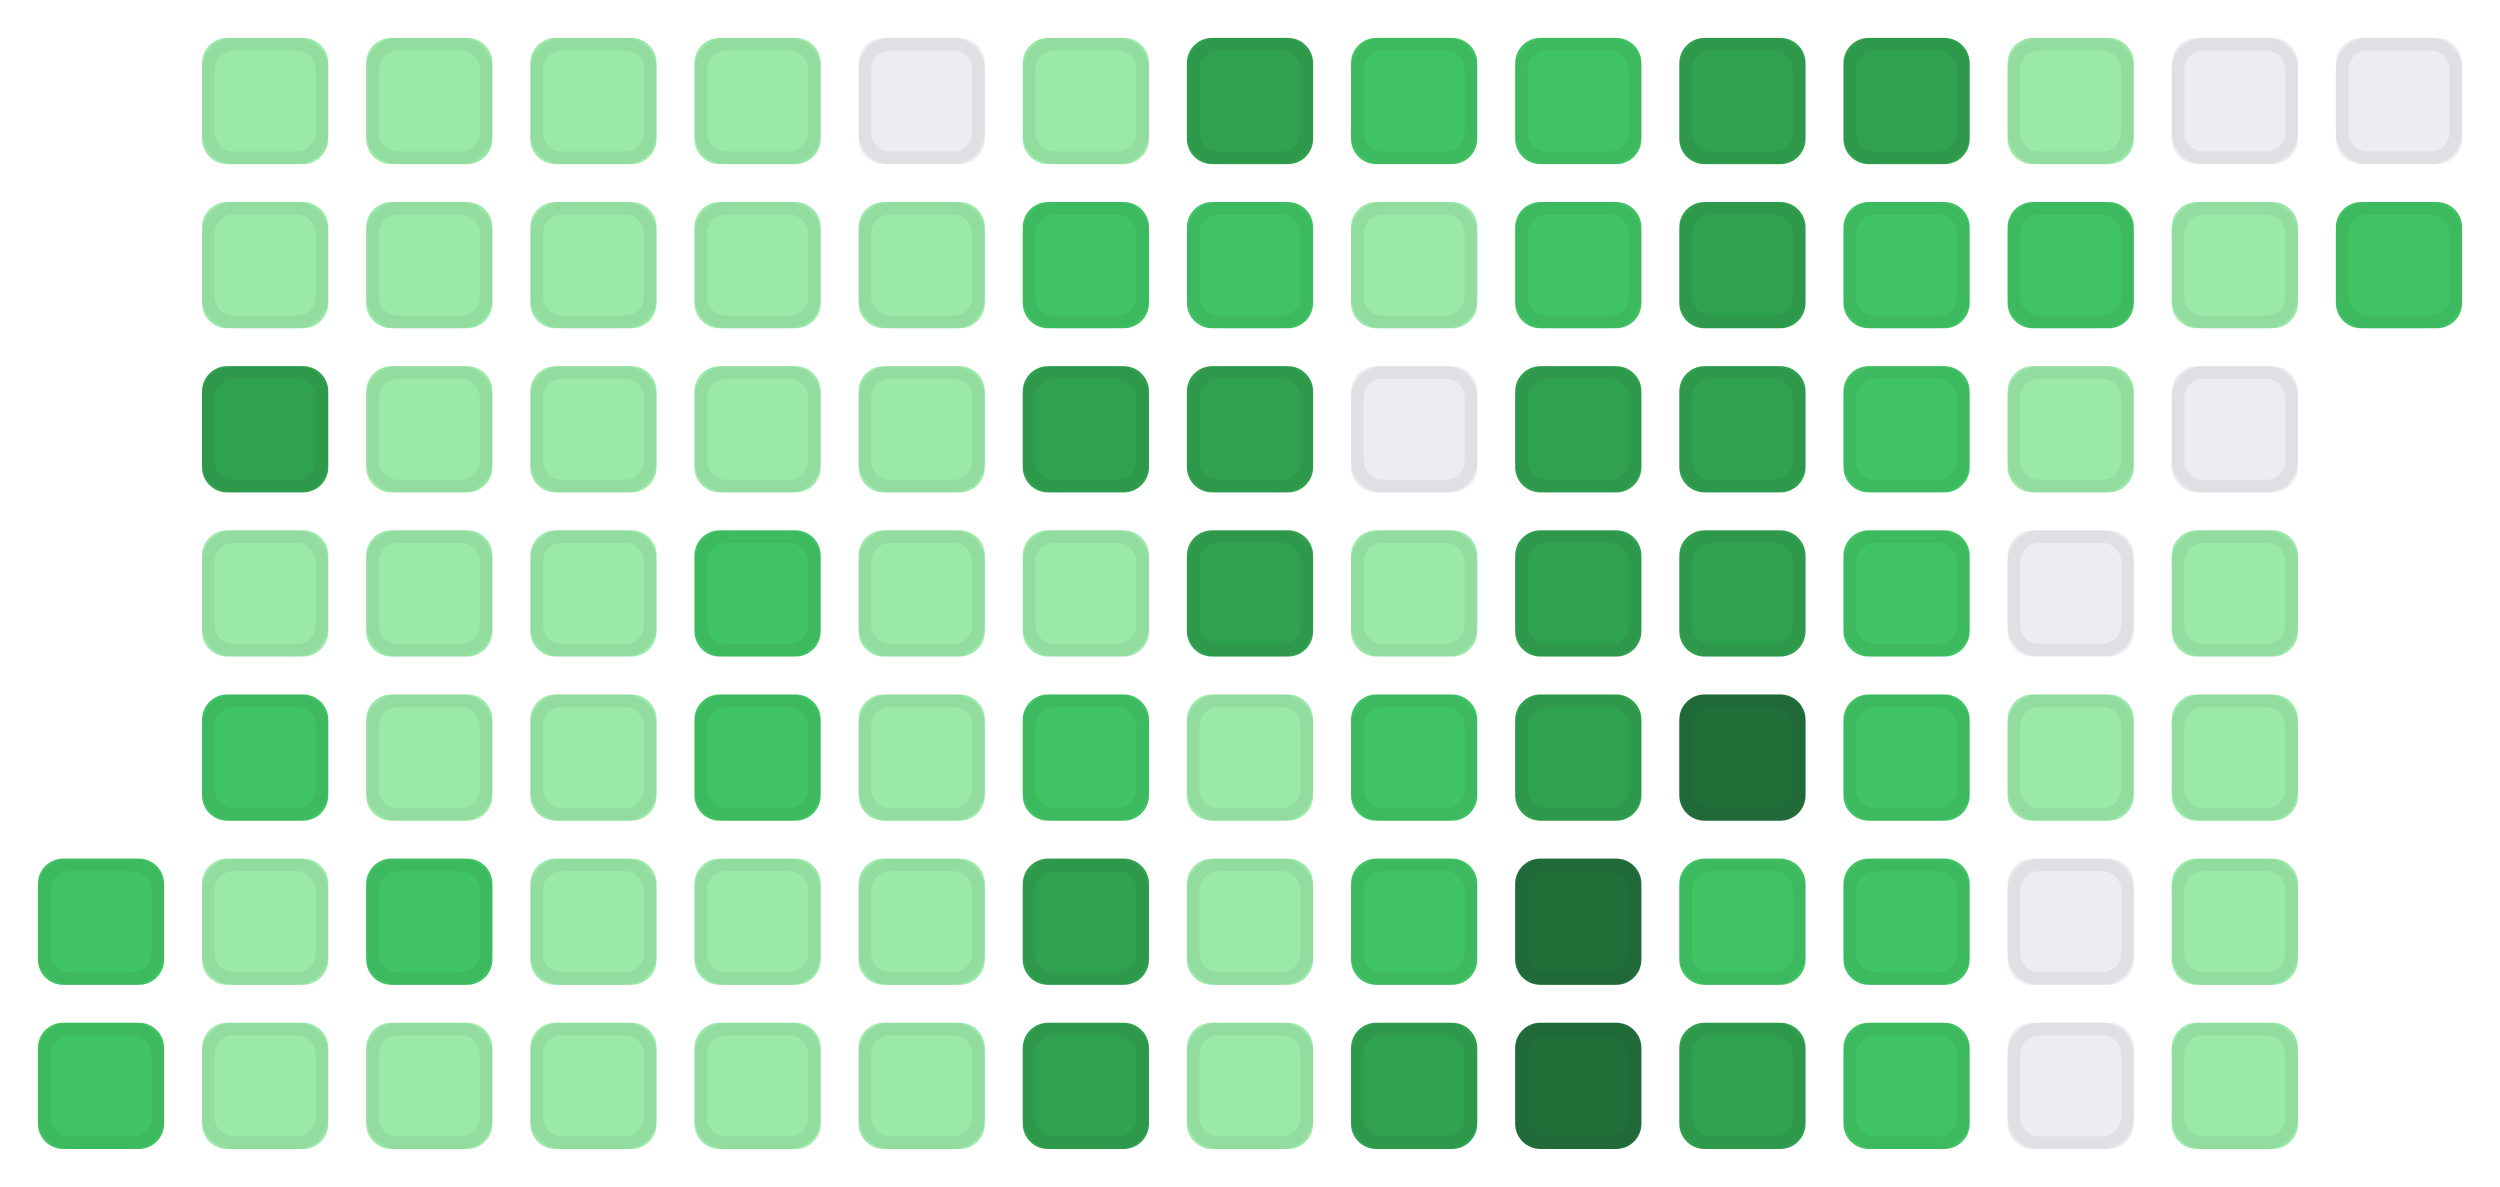
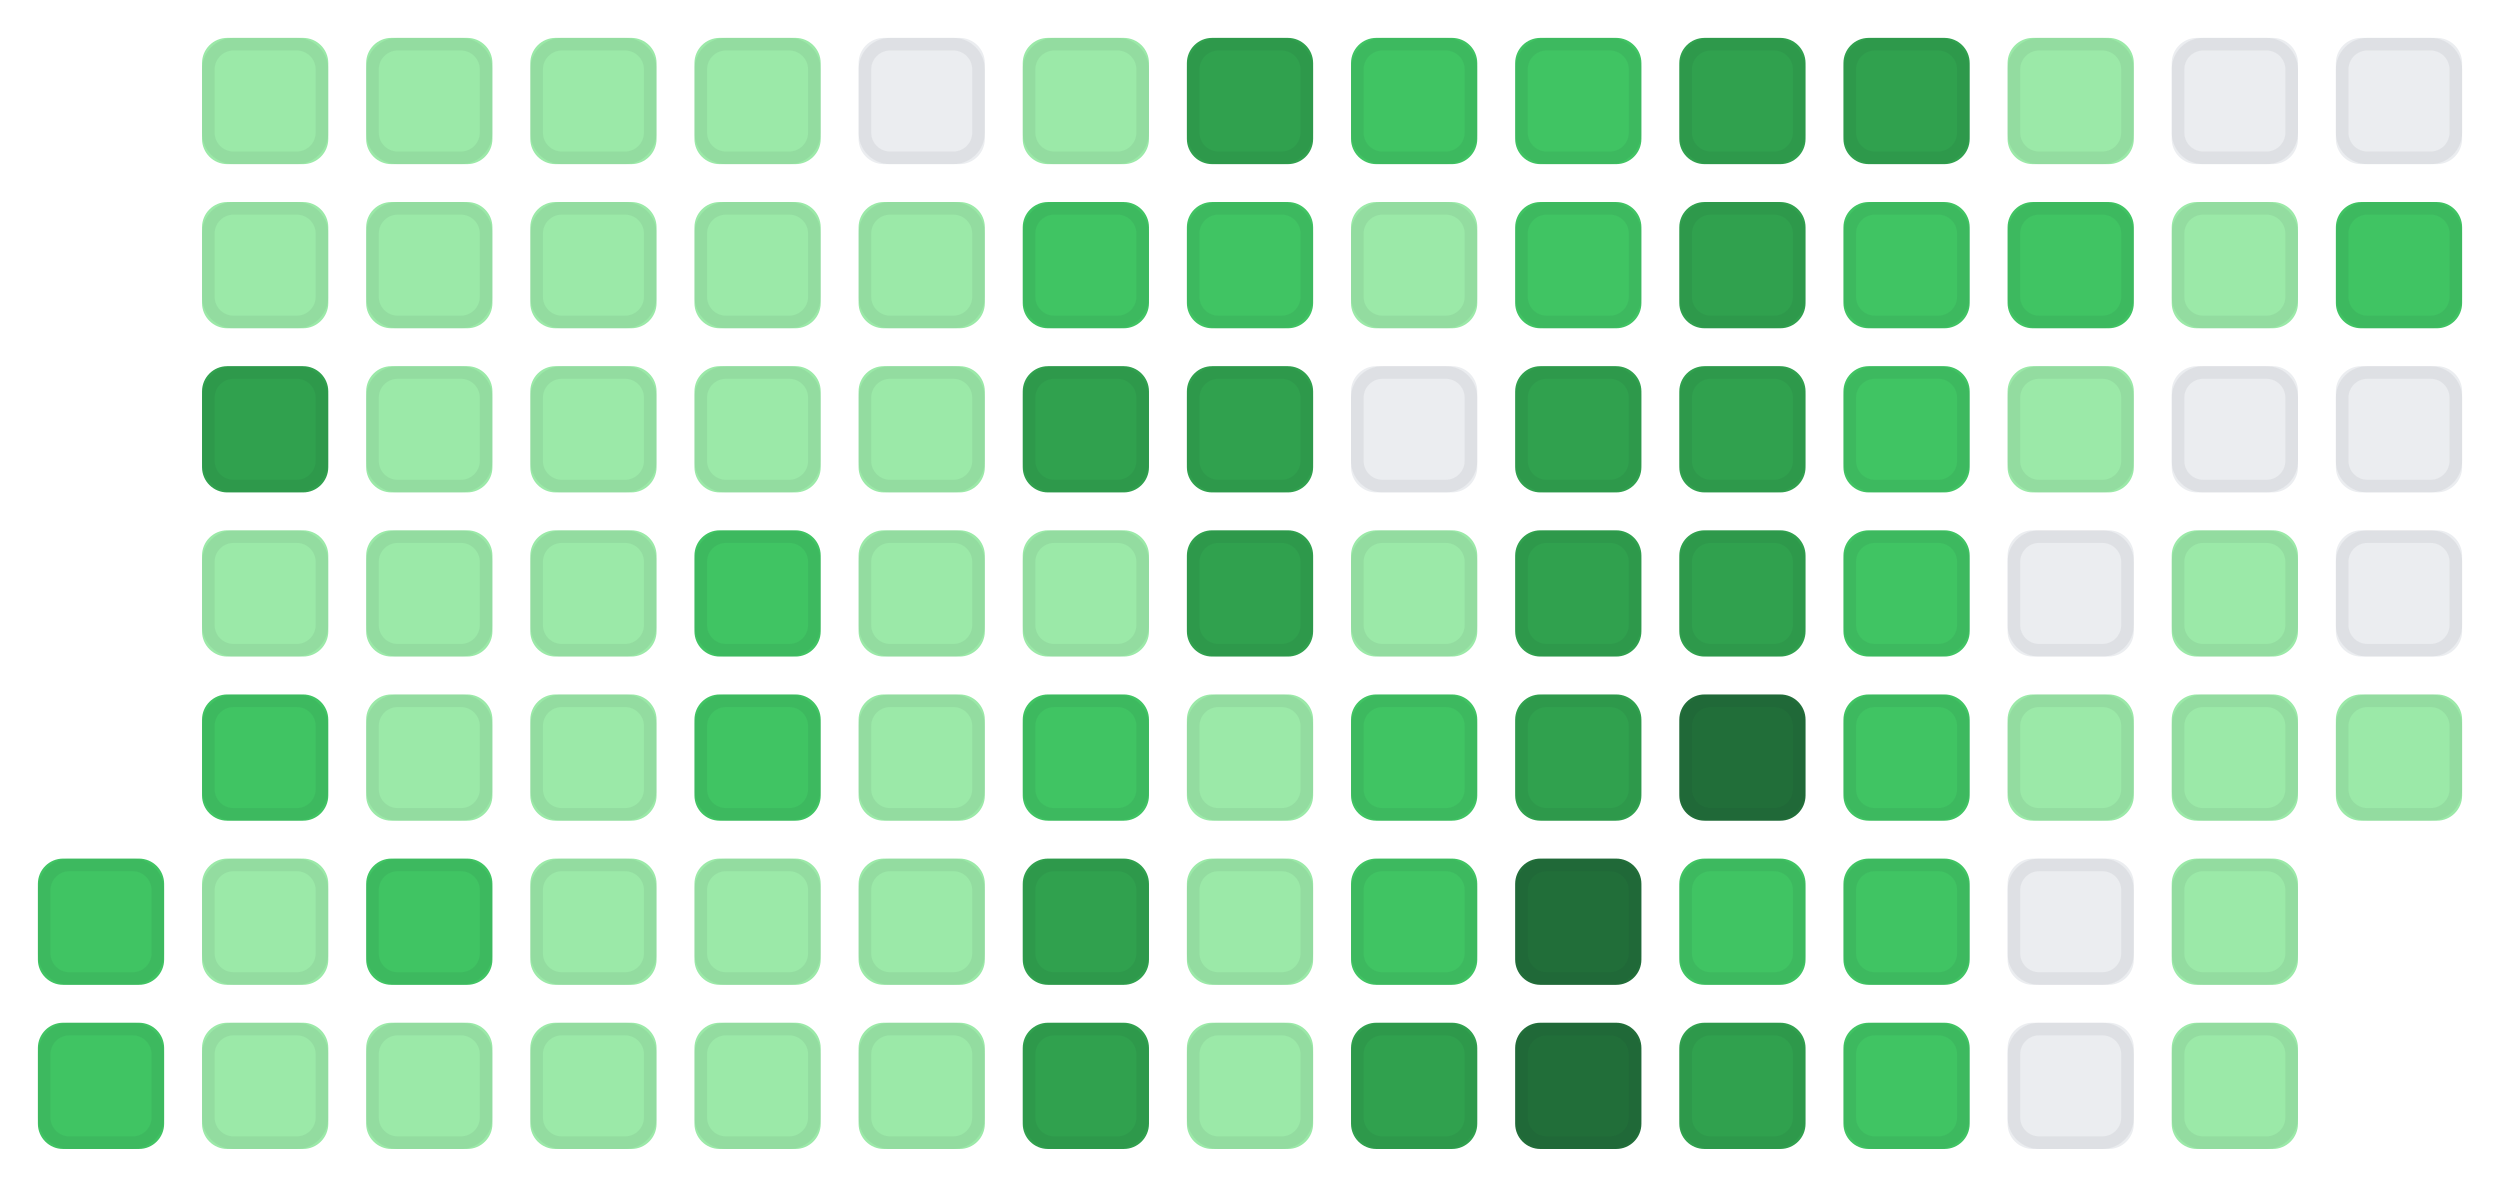
<svg xmlns="http://www.w3.org/2000/svg" height="94" width="198" fill="#4FA1A7">
  <style>
  rect {
  rx: 2;
  ry: 2;
  animation: wow .5s backwards;
  }
  .st {
  
  stroke: rgba(27, 31, 35, 0.06);
  stroke-width: 1;
  fill: none;
  }
  @keyframes wow {
  from {opacity: 0;}
  to{ opacity: 1;}}
  .count0 {fill: #ebedf0}
.count1 {fill: #9be9a8}
.count2 {fill: #9be9a8}
.count3 {fill: #40c463}
.count4 {fill: #40c463}
.count5 {fill: #30a14e}
.count6 {fill: #30a14e}
.count7 {fill: #216e39}
.count8 {fill: #216e39}
  </style>
-   <rect x="3" y="68" width="10" height="10" class="count3" style="animation-delay: 328.738ms" />
-   <rect x="3.5" y="68.5" width="9" height="9" class="st" style="animation-delay: 328.738ms" />
-   <rect x="3" y="81" width="10" height="10" class="count3" style="animation-delay: 474.122ms" />
-   <rect x="3.5" y="81.5" width="9" height="9" class="st" style="animation-delay: 474.122ms" />
-   <rect x="16" y="3" width="10" height="10" class="count1" style="animation-delay: 562.134ms" />
-   <rect x="16.5" y="3.5" width="9" height="9" class="st" style="animation-delay: 562.134ms" />
-   <rect x="16" y="16" width="10" height="10" class="count2" style="animation-delay: 628.853ms" />
-   <rect x="16.5" y="16.5" width="9" height="9" class="st" style="animation-delay: 628.853ms" />
-   <rect x="16" y="29" width="10" height="10" class="count5" style="animation-delay: 683.803ms" />
-   <rect x="16.5" y="29.5" width="9" height="9" class="st" style="animation-delay: 683.803ms" />
-   <rect x="16" y="42" width="10" height="10" class="count1" style="animation-delay: 731.107ms" />
-   <rect x="16.5" y="42.5" width="9" height="9" class="st" style="animation-delay: 731.107ms" />
-   <rect x="16" y="55" width="10" height="10" class="count3" style="animation-delay: 772.973ms" />
-   <rect x="16.5" y="55.5" width="9" height="9" class="st" style="animation-delay: 772.973ms" />
-   <rect x="16" y="68" width="10" height="10" class="count2" style="animation-delay: 810.738ms" />
-   <rect x="16.5" y="68.5" width="9" height="9" class="st" style="animation-delay: 810.738ms" />
-   <rect x="16" y="81" width="10" height="10" class="count2" style="animation-delay: 845.278ms" />
-   <rect x="16.5" y="81.5" width="9" height="9" class="st" style="animation-delay: 845.278ms" />
-   <rect x="29" y="3" width="10" height="10" class="count2" style="animation-delay: 877.205ms" />
-   <rect x="29.5" y="3.5" width="9" height="9" class="st" style="animation-delay: 877.205ms" />
-   <rect x="29" y="16" width="10" height="10" class="count1" style="animation-delay: 906.964ms" />
-   <rect x="29.5" y="16.5" width="9" height="9" class="st" style="animation-delay: 906.964ms" />
-   <rect x="29" y="29" width="10" height="10" class="count2" style="animation-delay: 934.887ms" />
-   <rect x="29.5" y="29.5" width="9" height="9" class="st" style="animation-delay: 934.887ms" />
-   <rect x="29" y="42" width="10" height="10" class="count2" style="animation-delay: 961.236ms" />
-   <rect x="29.5" y="42.5" width="9" height="9" class="st" style="animation-delay: 961.236ms" />
-   <rect x="29" y="55" width="10" height="10" class="count1" style="animation-delay: 986.214ms" />
-   <rect x="29.5" y="55.5" width="9" height="9" class="st" style="animation-delay: 986.214ms" />
-   <rect x="29" y="68" width="10" height="10" class="count3" style="animation-delay: 1009.988ms" />
-   <rect x="29.5" y="68.5" width="9" height="9" class="st" style="animation-delay: 1009.988ms" />
-   <rect x="29" y="81" width="10" height="10" class="count2" style="animation-delay: 1032.692ms" />
-   <rect x="29.5" y="81.5" width="9" height="9" class="st" style="animation-delay: 1032.692ms" />
-   <rect x="42" y="3" width="10" height="10" class="count1" style="animation-delay: 1054.439ms" />
-   <rect x="42.5" y="3.5" width="9" height="9" class="st" style="animation-delay: 1054.439ms" />
-   <rect x="42" y="16" width="10" height="10" class="count1" style="animation-delay: 1075.324ms" />
-   <rect x="42.5" y="16.5" width="9" height="9" class="st" style="animation-delay: 1075.324ms" />
-   <rect x="42" y="29" width="10" height="10" class="count2" style="animation-delay: 1095.428ms" />
-   <rect x="42.5" y="29.5" width="9" height="9" class="st" style="animation-delay: 1095.428ms" />
-   <rect x="42" y="42" width="10" height="10" class="count1" style="animation-delay: 1114.82ms" />
-   <rect x="42.5" y="42.5" width="9" height="9" class="st" style="animation-delay: 1114.82ms" />
-   <rect x="42" y="55" width="10" height="10" class="count1" style="animation-delay: 1133.56ms" />
-   <rect x="42.5" y="55.5" width="9" height="9" class="st" style="animation-delay: 1133.56ms" />
-   <rect x="42" y="68" width="10" height="10" class="count1" style="animation-delay: 1151.7ms" />
-   <rect x="42.5" y="68.5" width="9" height="9" class="st" style="animation-delay: 1151.7ms" />
-   <rect x="42" y="81" width="10" height="10" class="count1" style="animation-delay: 1169.286ms" />
-   <rect x="42.5" y="81.5" width="9" height="9" class="st" style="animation-delay: 1169.286ms" />
-   <rect x="55" y="3" width="10" height="10" class="count1" style="animation-delay: 1186.359ms" />
-   <rect x="55.5" y="3.5" width="9" height="9" class="st" style="animation-delay: 1186.359ms" />
-   <rect x="55" y="16" width="10" height="10" class="count1" style="animation-delay: 1202.953ms" />
-   <rect x="55.5" y="16.5" width="9" height="9" class="st" style="animation-delay: 1202.953ms" />
-   <rect x="55" y="29" width="10" height="10" class="count2" style="animation-delay: 1219.102ms" />
-   <rect x="55.5" y="29.5" width="9" height="9" class="st" style="animation-delay: 1219.102ms" />
-   <rect x="55" y="42" width="10" height="10" class="count3" style="animation-delay: 1234.834ms" />
-   <rect x="55.5" y="42.5" width="9" height="9" class="st" style="animation-delay: 1234.834ms" />
-   <rect x="55" y="55" width="10" height="10" class="count3" style="animation-delay: 1250.175ms" />
-   <rect x="55.5" y="55.5" width="9" height="9" class="st" style="animation-delay: 1250.175ms" />
-   <rect x="55" y="68" width="10" height="10" class="count1" style="animation-delay: 1265.149ms" />
-   <rect x="55.5" y="68.5" width="9" height="9" class="st" style="animation-delay: 1265.149ms" />
-   <rect x="55" y="81" width="10" height="10" class="count2" style="animation-delay: 1279.776ms" />
-   <rect x="55.5" y="81.5" width="9" height="9" class="st" style="animation-delay: 1279.776ms" />
-   <rect x="68" y="3" width="10" height="10" class="count0" style="animation-delay: 1294.077ms" />
-   <rect x="68.5" y="3.5" width="9" height="9" class="st" style="animation-delay: 1294.077ms" />
-   <rect x="68" y="16" width="10" height="10" class="count2" style="animation-delay: 1308.068ms" />
-   <rect x="68.5" y="16.5" width="9" height="9" class="st" style="animation-delay: 1308.068ms" />
-   <rect x="68" y="29" width="10" height="10" class="count2" style="animation-delay: 1321.766ms" />
-   <rect x="68.5" y="29.5" width="9" height="9" class="st" style="animation-delay: 1321.766ms" />
-   <rect x="68" y="42" width="10" height="10" class="count1" style="animation-delay: 1335.186ms" />
-   <rect x="68.5" y="42.5" width="9" height="9" class="st" style="animation-delay: 1335.186ms" />
-   <rect x="68" y="55" width="10" height="10" class="count2" style="animation-delay: 1348.341ms" />
-   <rect x="68.5" y="55.5" width="9" height="9" class="st" style="animation-delay: 1348.341ms" />
-   <rect x="68" y="68" width="10" height="10" class="count2" style="animation-delay: 1361.245ms" />
-   <rect x="68.5" y="68.5" width="9" height="9" class="st" style="animation-delay: 1361.245ms" />
-   <rect x="68" y="81" width="10" height="10" class="count1" style="animation-delay: 1373.908ms" />
-   <rect x="68.5" y="81.5" width="9" height="9" class="st" style="animation-delay: 1373.908ms" />
-   <rect x="81" y="3" width="10" height="10" class="count1" style="animation-delay: 1386.342ms" />
-   <rect x="81.5" y="3.5" width="9" height="9" class="st" style="animation-delay: 1386.342ms" />
-   <rect x="81" y="16" width="10" height="10" class="count3" style="animation-delay: 1398.557ms" />
-   <rect x="81.5" y="16.5" width="9" height="9" class="st" style="animation-delay: 1398.557ms" />
-   <rect x="81" y="29" width="10" height="10" class="count5" style="animation-delay: 1410.563ms" />
-   <rect x="81.5" y="29.5" width="9" height="9" class="st" style="animation-delay: 1410.563ms" />
-   <rect x="81" y="42" width="10" height="10" class="count2" style="animation-delay: 1422.367ms" />
-   <rect x="81.5" y="42.5" width="9" height="9" class="st" style="animation-delay: 1422.367ms" />
-   <rect x="81" y="55" width="10" height="10" class="count4" style="animation-delay: 1433.979ms" />
-   <rect x="81.5" y="55.5" width="9" height="9" class="st" style="animation-delay: 1433.979ms" />
-   <rect x="81" y="68" width="10" height="10" class="count5" style="animation-delay: 1445.405ms" />
-   <rect x="81.5" y="68.5" width="9" height="9" class="st" style="animation-delay: 1445.405ms" />
-   <rect x="81" y="81" width="10" height="10" class="count5" style="animation-delay: 1456.654ms" />
-   <rect x="81.5" y="81.5" width="9" height="9" class="st" style="animation-delay: 1456.654ms" />
-   <rect x="94" y="3" width="10" height="10" class="count5" style="animation-delay: 1467.732ms" />
-   <rect x="94.5" y="3.5" width="9" height="9" class="st" style="animation-delay: 1467.732ms" />
-   <rect x="94" y="16" width="10" height="10" class="count3" style="animation-delay: 1478.645ms" />
-   <rect x="94.5" y="16.5" width="9" height="9" class="st" style="animation-delay: 1478.645ms" />
-   <rect x="94" y="29" width="10" height="10" class="count5" style="animation-delay: 1489.399ms" />
-   <rect x="94.5" y="29.5" width="9" height="9" class="st" style="animation-delay: 1489.399ms" />
-   <rect x="94" y="42" width="10" height="10" class="count6" style="animation-delay: 1500ms" />
-   <rect x="94.5" y="42.5" width="9" height="9" class="st" style="animation-delay: 1500ms" />
-   <rect x="94" y="55" width="10" height="10" class="count2" style="animation-delay: 1510.601ms" />
-   <rect x="94.5" y="55.5" width="9" height="9" class="st" style="animation-delay: 1510.601ms" />
-   <rect x="94" y="68" width="10" height="10" class="count2" style="animation-delay: 1521.355ms" />
-   <rect x="94.5" y="68.5" width="9" height="9" class="st" style="animation-delay: 1521.355ms" />
-   <rect x="94" y="81" width="10" height="10" class="count1" style="animation-delay: 1532.268ms" />
-   <rect x="94.5" y="81.5" width="9" height="9" class="st" style="animation-delay: 1532.268ms" />
-   <rect x="107" y="3" width="10" height="10" class="count4" style="animation-delay: 1543.346ms" />
-   <rect x="107.5" y="3.5" width="9" height="9" class="st" style="animation-delay: 1543.346ms" />
-   <rect x="107" y="16" width="10" height="10" class="count1" style="animation-delay: 1554.595ms" />
-   <rect x="107.5" y="16.5" width="9" height="9" class="st" style="animation-delay: 1554.595ms" />
-   <rect x="107" y="29" width="10" height="10" class="count0" style="animation-delay: 1566.021ms" />
-   <rect x="107.5" y="29.5" width="9" height="9" class="st" style="animation-delay: 1566.021ms" />
-   <rect x="107" y="42" width="10" height="10" class="count1" style="animation-delay: 1577.633ms" />
-   <rect x="107.5" y="42.5" width="9" height="9" class="st" style="animation-delay: 1577.633ms" />
-   <rect x="107" y="55" width="10" height="10" class="count4" style="animation-delay: 1589.437ms" />
-   <rect x="107.5" y="55.5" width="9" height="9" class="st" style="animation-delay: 1589.437ms" />
-   <rect x="107" y="68" width="10" height="10" class="count4" style="animation-delay: 1601.443ms" />
-   <rect x="107.5" y="68.5" width="9" height="9" class="st" style="animation-delay: 1601.443ms" />
-   <rect x="107" y="81" width="10" height="10" class="count5" style="animation-delay: 1613.658ms" />
-   <rect x="107.5" y="81.5" width="9" height="9" class="st" style="animation-delay: 1613.658ms" />
-   <rect x="120" y="3" width="10" height="10" class="count3" style="animation-delay: 1626.092ms" />
-   <rect x="120.5" y="3.5" width="9" height="9" class="st" style="animation-delay: 1626.092ms" />
-   <rect x="120" y="16" width="10" height="10" class="count4" style="animation-delay: 1638.755ms" />
-   <rect x="120.5" y="16.5" width="9" height="9" class="st" style="animation-delay: 1638.755ms" />
-   <rect x="120" y="29" width="10" height="10" class="count6" style="animation-delay: 1651.659ms" />
-   <rect x="120.5" y="29.5" width="9" height="9" class="st" style="animation-delay: 1651.659ms" />
-   <rect x="120" y="42" width="10" height="10" class="count6" style="animation-delay: 1664.814ms" />
-   <rect x="120.5" y="42.5" width="9" height="9" class="st" style="animation-delay: 1664.814ms" />
-   <rect x="120" y="55" width="10" height="10" class="count6" style="animation-delay: 1678.234ms" />
-   <rect x="120.5" y="55.5" width="9" height="9" class="st" style="animation-delay: 1678.234ms" />
-   <rect x="120" y="68" width="10" height="10" class="count8" style="animation-delay: 1691.932ms" />
-   <rect x="120.5" y="68.5" width="9" height="9" class="st" style="animation-delay: 1691.932ms" />
-   <rect x="120" y="81" width="10" height="10" class="count7" style="animation-delay: 1705.923ms" />
-   <rect x="120.5" y="81.5" width="9" height="9" class="st" style="animation-delay: 1705.923ms" />
-   <rect x="133" y="3" width="10" height="10" class="count5" style="animation-delay: 1720.224ms" />
-   <rect x="133.5" y="3.5" width="9" height="9" class="st" style="animation-delay: 1720.224ms" />
-   <rect x="133" y="16" width="10" height="10" class="count5" style="animation-delay: 1734.851ms" />
-   <rect x="133.5" y="16.5" width="9" height="9" class="st" style="animation-delay: 1734.851ms" />
-   <rect x="133" y="29" width="10" height="10" class="count5" style="animation-delay: 1749.825ms" />
-   <rect x="133.5" y="29.5" width="9" height="9" class="st" style="animation-delay: 1749.825ms" />
-   <rect x="133" y="42" width="10" height="10" class="count5" style="animation-delay: 1765.166ms" />
-   <rect x="133.5" y="42.5" width="9" height="9" class="st" style="animation-delay: 1765.166ms" />
-   <rect x="133" y="55" width="10" height="10" class="count7" style="animation-delay: 1780.898ms" />
-   <rect x="133.5" y="55.5" width="9" height="9" class="st" style="animation-delay: 1780.898ms" />
-   <rect x="133" y="68" width="10" height="10" class="count3" style="animation-delay: 1797.047ms" />
-   <rect x="133.5" y="68.5" width="9" height="9" class="st" style="animation-delay: 1797.047ms" />
-   <rect x="133" y="81" width="10" height="10" class="count5" style="animation-delay: 1813.641ms" />
-   <rect x="133.5" y="81.5" width="9" height="9" class="st" style="animation-delay: 1813.641ms" />
-   <rect x="146" y="3" width="10" height="10" class="count6" style="animation-delay: 1830.714ms" />
-   <rect x="146.5" y="3.5" width="9" height="9" class="st" style="animation-delay: 1830.714ms" />
-   <rect x="146" y="16" width="10" height="10" class="count4" style="animation-delay: 1848.3ms" />
-   <rect x="146.5" y="16.5" width="9" height="9" class="st" style="animation-delay: 1848.3ms" />
-   <rect x="146" y="29" width="10" height="10" class="count3" style="animation-delay: 1866.44ms" />
-   <rect x="146.5" y="29.5" width="9" height="9" class="st" style="animation-delay: 1866.44ms" />
-   <rect x="146" y="42" width="10" height="10" class="count3" style="animation-delay: 1885.18ms" />
-   <rect x="146.5" y="42.5" width="9" height="9" class="st" style="animation-delay: 1885.18ms" />
-   <rect x="146" y="55" width="10" height="10" class="count3" style="animation-delay: 1904.572ms" />
-   <rect x="146.5" y="55.5" width="9" height="9" class="st" style="animation-delay: 1904.572ms" />
-   <rect x="146" y="68" width="10" height="10" class="count3" style="animation-delay: 1924.676ms" />
-   <rect x="146.5" y="68.5" width="9" height="9" class="st" style="animation-delay: 1924.676ms" />
-   <rect x="146" y="81" width="10" height="10" class="count3" style="animation-delay: 1945.561ms" />
-   <rect x="146.5" y="81.5" width="9" height="9" class="st" style="animation-delay: 1945.561ms" />
-   <rect x="159" y="3" width="10" height="10" class="count1" style="animation-delay: 1967.308ms" />
-   <rect x="159.5" y="3.5" width="9" height="9" class="st" style="animation-delay: 1967.308ms" />
-   <rect x="159" y="16" width="10" height="10" class="count3" style="animation-delay: 1990.012ms" />
-   <rect x="159.5" y="16.5" width="9" height="9" class="st" style="animation-delay: 1990.012ms" />
-   <rect x="159" y="29" width="10" height="10" class="count1" style="animation-delay: 2013.786ms" />
-   <rect x="159.5" y="29.5" width="9" height="9" class="st" style="animation-delay: 2013.786ms" />
-   <rect x="159" y="42" width="10" height="10" class="count0" style="animation-delay: 2038.764ms" />
-   <rect x="159.5" y="42.5" width="9" height="9" class="st" style="animation-delay: 2038.764ms" />
-   <rect x="159" y="55" width="10" height="10" class="count1" style="animation-delay: 2065.113ms" />
-   <rect x="159.5" y="55.5" width="9" height="9" class="st" style="animation-delay: 2065.113ms" />
-   <rect x="159" y="68" width="10" height="10" class="count0" style="animation-delay: 2093.036ms" />
-   <rect x="159.5" y="68.5" width="9" height="9" class="st" style="animation-delay: 2093.036ms" />
-   <rect x="159" y="81" width="10" height="10" class="count0" style="animation-delay: 2122.795ms" />
-   <rect x="159.5" y="81.5" width="9" height="9" class="st" style="animation-delay: 2122.795ms" />
-   <rect x="172" y="3" width="10" height="10" class="count0" style="animation-delay: 2154.722ms" />
-   <rect x="172.5" y="3.5" width="9" height="9" class="st" style="animation-delay: 2154.722ms" />
-   <rect x="172" y="16" width="10" height="10" class="count2" style="animation-delay: 2189.262ms" />
-   <rect x="172.5" y="16.5" width="9" height="9" class="st" style="animation-delay: 2189.262ms" />
-   <rect x="172" y="29" width="10" height="10" class="count0" style="animation-delay: 2227.027ms" />
-   <rect x="172.5" y="29.5" width="9" height="9" class="st" style="animation-delay: 2227.027ms" />
-   <rect x="172" y="42" width="10" height="10" class="count1" style="animation-delay: 2268.893ms" />
-   <rect x="172.5" y="42.5" width="9" height="9" class="st" style="animation-delay: 2268.893ms" />
-   <rect x="172" y="55" width="10" height="10" class="count1" style="animation-delay: 2316.197ms" />
-   <rect x="172.5" y="55.5" width="9" height="9" class="st" style="animation-delay: 2316.197ms" />
-   <rect x="172" y="68" width="10" height="10" class="count1" style="animation-delay: 2371.147ms" />
-   <rect x="172.5" y="68.5" width="9" height="9" class="st" style="animation-delay: 2371.147ms" />
-   <rect x="172" y="81" width="10" height="10" class="count1" style="animation-delay: 2437.866ms" />
-   <rect x="172.5" y="81.5" width="9" height="9" class="st" style="animation-delay: 2437.866ms" />
-   <rect x="185" y="3" width="10" height="10" class="count0" style="animation-delay: 2525.878ms" />
-   <rect x="185.5" y="3.5" width="9" height="9" class="st" style="animation-delay: 2525.878ms" />
-   <rect x="185" y="16" width="10" height="10" class="count3" style="animation-delay: 2671.262ms" />
-   <rect x="185.5" y="16.5" width="9" height="9" class="st" style="animation-delay: 2671.262ms" />
+   <rect x="3" y="68" width="10" height="10" class="count3" style="animation-delay: 325.349ms" />
+   <rect x="3.5" y="68.5" width="9" height="9" class="st" style="animation-delay: 325.349ms" />
+   <rect x="3" y="81" width="10" height="10" class="count3" style="animation-delay: 469.234ms" />
+   <rect x="3.5" y="81.5" width="9" height="9" class="st" style="animation-delay: 469.234ms" />
+   <rect x="16" y="3" width="10" height="10" class="count1" style="animation-delay: 556.339ms" />
+   <rect x="16.5" y="3.5" width="9" height="9" class="st" style="animation-delay: 556.339ms" />
+   <rect x="16" y="16" width="10" height="10" class="count2" style="animation-delay: 622.37ms" />
+   <rect x="16.5" y="16.5" width="9" height="9" class="st" style="animation-delay: 622.37ms" />
+   <rect x="16" y="29" width="10" height="10" class="count5" style="animation-delay: 676.753ms" />
+   <rect x="16.5" y="29.5" width="9" height="9" class="st" style="animation-delay: 676.753ms" />
+   <rect x="16" y="42" width="10" height="10" class="count1" style="animation-delay: 723.569ms" />
+   <rect x="16.5" y="42.5" width="9" height="9" class="st" style="animation-delay: 723.569ms" />
+   <rect x="16" y="55" width="10" height="10" class="count3" style="animation-delay: 765.004ms" />
+   <rect x="16.5" y="55.5" width="9" height="9" class="st" style="animation-delay: 765.004ms" />
+   <rect x="16" y="68" width="10" height="10" class="count2" style="animation-delay: 802.379ms" />
+   <rect x="16.5" y="68.5" width="9" height="9" class="st" style="animation-delay: 802.379ms" />
+   <rect x="16" y="81" width="10" height="10" class="count2" style="animation-delay: 836.563ms" />
+   <rect x="16.5" y="81.5" width="9" height="9" class="st" style="animation-delay: 836.563ms" />
+   <rect x="29" y="3" width="10" height="10" class="count2" style="animation-delay: 868.161ms" />
+   <rect x="29.5" y="3.5" width="9" height="9" class="st" style="animation-delay: 868.161ms" />
+   <rect x="29" y="16" width="10" height="10" class="count1" style="animation-delay: 897.613ms" />
+   <rect x="29.5" y="16.5" width="9" height="9" class="st" style="animation-delay: 897.613ms" />
+   <rect x="29" y="29" width="10" height="10" class="count2" style="animation-delay: 925.249ms" />
+   <rect x="29.5" y="29.5" width="9" height="9" class="st" style="animation-delay: 925.249ms" />
+   <rect x="29" y="42" width="10" height="10" class="count2" style="animation-delay: 951.326ms" />
+   <rect x="29.5" y="42.5" width="9" height="9" class="st" style="animation-delay: 951.326ms" />
+   <rect x="29" y="55" width="10" height="10" class="count1" style="animation-delay: 976.046ms" />
+   <rect x="29.5" y="55.5" width="9" height="9" class="st" style="animation-delay: 976.046ms" />
+   <rect x="29" y="68" width="10" height="10" class="count3" style="animation-delay: 999.575ms" />
+   <rect x="29.5" y="68.5" width="9" height="9" class="st" style="animation-delay: 999.575ms" />
+   <rect x="29" y="81" width="10" height="10" class="count2" style="animation-delay: 1022.044ms" />
+   <rect x="29.5" y="81.5" width="9" height="9" class="st" style="animation-delay: 1022.044ms" />
+   <rect x="42" y="3" width="10" height="10" class="count1" style="animation-delay: 1043.568ms" />
+   <rect x="42.5" y="3.5" width="9" height="9" class="st" style="animation-delay: 1043.568ms" />
+   <rect x="42" y="16" width="10" height="10" class="count1" style="animation-delay: 1064.238ms" />
+   <rect x="42.5" y="16.5" width="9" height="9" class="st" style="animation-delay: 1064.238ms" />
+   <rect x="42" y="29" width="10" height="10" class="count2" style="animation-delay: 1084.134ms" />
+   <rect x="42.5" y="29.5" width="9" height="9" class="st" style="animation-delay: 1084.134ms" />
+   <rect x="42" y="42" width="10" height="10" class="count1" style="animation-delay: 1103.327ms" />
+   <rect x="42.5" y="42.5" width="9" height="9" class="st" style="animation-delay: 1103.327ms" />
+   <rect x="42" y="55" width="10" height="10" class="count1" style="animation-delay: 1121.873ms" />
+   <rect x="42.5" y="55.5" width="9" height="9" class="st" style="animation-delay: 1121.873ms" />
+   <rect x="42" y="68" width="10" height="10" class="count1" style="animation-delay: 1139.826ms" />
+   <rect x="42.5" y="68.5" width="9" height="9" class="st" style="animation-delay: 1139.826ms" />
+   <rect x="42" y="81" width="10" height="10" class="count1" style="animation-delay: 1157.231ms" />
+   <rect x="42.5" y="81.5" width="9" height="9" class="st" style="animation-delay: 1157.231ms" />
+   <rect x="55" y="3" width="10" height="10" class="count1" style="animation-delay: 1174.127ms" />
+   <rect x="55.5" y="3.5" width="9" height="9" class="st" style="animation-delay: 1174.127ms" />
+   <rect x="55" y="16" width="10" height="10" class="count1" style="animation-delay: 1190.551ms" />
+   <rect x="55.5" y="16.5" width="9" height="9" class="st" style="animation-delay: 1190.551ms" />
+   <rect x="55" y="29" width="10" height="10" class="count2" style="animation-delay: 1206.533ms" />
+   <rect x="55.5" y="29.5" width="9" height="9" class="st" style="animation-delay: 1206.533ms" />
+   <rect x="55" y="42" width="10" height="10" class="count3" style="animation-delay: 1222.103ms" />
+   <rect x="55.5" y="42.5" width="9" height="9" class="st" style="animation-delay: 1222.103ms" />
+   <rect x="55" y="55" width="10" height="10" class="count3" style="animation-delay: 1237.286ms" />
+   <rect x="55.5" y="55.5" width="9" height="9" class="st" style="animation-delay: 1237.286ms" />
+   <rect x="55" y="68" width="10" height="10" class="count1" style="animation-delay: 1252.105ms" />
+   <rect x="55.5" y="68.5" width="9" height="9" class="st" style="animation-delay: 1252.105ms" />
+   <rect x="55" y="81" width="10" height="10" class="count2" style="animation-delay: 1266.582ms" />
+   <rect x="55.5" y="81.5" width="9" height="9" class="st" style="animation-delay: 1266.582ms" />
+   <rect x="68" y="3" width="10" height="10" class="count0" style="animation-delay: 1280.735ms" />
+   <rect x="68.5" y="3.5" width="9" height="9" class="st" style="animation-delay: 1280.735ms" />
+   <rect x="68" y="16" width="10" height="10" class="count2" style="animation-delay: 1294.582ms" />
+   <rect x="68.5" y="16.5" width="9" height="9" class="st" style="animation-delay: 1294.582ms" />
+   <rect x="68" y="29" width="10" height="10" class="count2" style="animation-delay: 1308.138ms" />
+   <rect x="68.5" y="29.5" width="9" height="9" class="st" style="animation-delay: 1308.138ms" />
+   <rect x="68" y="42" width="10" height="10" class="count1" style="animation-delay: 1321.42ms" />
+   <rect x="68.5" y="42.5" width="9" height="9" class="st" style="animation-delay: 1321.42ms" />
+   <rect x="68" y="55" width="10" height="10" class="count2" style="animation-delay: 1334.44ms" />
+   <rect x="68.5" y="55.5" width="9" height="9" class="st" style="animation-delay: 1334.44ms" />
+   <rect x="68" y="68" width="10" height="10" class="count2" style="animation-delay: 1347.21ms" />
+   <rect x="68.5" y="68.5" width="9" height="9" class="st" style="animation-delay: 1347.21ms" />
+   <rect x="68" y="81" width="10" height="10" class="count1" style="animation-delay: 1359.743ms" />
+   <rect x="68.5" y="81.5" width="9" height="9" class="st" style="animation-delay: 1359.743ms" />
+   <rect x="81" y="3" width="10" height="10" class="count1" style="animation-delay: 1372.049ms" />
+   <rect x="81.5" y="3.5" width="9" height="9" class="st" style="animation-delay: 1372.049ms" />
+   <rect x="81" y="16" width="10" height="10" class="count3" style="animation-delay: 1384.138ms" />
+   <rect x="81.5" y="16.5" width="9" height="9" class="st" style="animation-delay: 1384.138ms" />
+   <rect x="81" y="29" width="10" height="10" class="count5" style="animation-delay: 1396.02ms" />
+   <rect x="81.5" y="29.5" width="9" height="9" class="st" style="animation-delay: 1396.02ms" />
+   <rect x="81" y="42" width="10" height="10" class="count2" style="animation-delay: 1407.703ms" />
+   <rect x="81.5" y="42.5" width="9" height="9" class="st" style="animation-delay: 1407.703ms" />
+   <rect x="81" y="55" width="10" height="10" class="count4" style="animation-delay: 1419.195ms" />
+   <rect x="81.5" y="55.5" width="9" height="9" class="st" style="animation-delay: 1419.195ms" />
+   <rect x="81" y="68" width="10" height="10" class="count5" style="animation-delay: 1430.503ms" />
+   <rect x="81.5" y="68.5" width="9" height="9" class="st" style="animation-delay: 1430.503ms" />
+   <rect x="81" y="81" width="10" height="10" class="count5" style="animation-delay: 1441.636ms" />
+   <rect x="81.5" y="81.5" width="9" height="9" class="st" style="animation-delay: 1441.636ms" />
+   <rect x="94" y="3" width="10" height="10" class="count5" style="animation-delay: 1452.6ms" />
+   <rect x="94.5" y="3.5" width="9" height="9" class="st" style="animation-delay: 1452.6ms" />
+   <rect x="94" y="16" width="10" height="10" class="count3" style="animation-delay: 1463.4ms" />
+   <rect x="94.5" y="16.5" width="9" height="9" class="st" style="animation-delay: 1463.4ms" />
+   <rect x="94" y="29" width="10" height="10" class="count5" style="animation-delay: 1474.043ms" />
+   <rect x="94.5" y="29.5" width="9" height="9" class="st" style="animation-delay: 1474.043ms" />
+   <rect x="94" y="42" width="10" height="10" class="count6" style="animation-delay: 1484.535ms" />
+   <rect x="94.5" y="42.5" width="9" height="9" class="st" style="animation-delay: 1484.535ms" />
+   <rect x="94" y="55" width="10" height="10" class="count2" style="animation-delay: 1494.881ms" />
+   <rect x="94.5" y="55.5" width="9" height="9" class="st" style="animation-delay: 1494.881ms" />
+   <rect x="94" y="68" width="10" height="10" class="count2" style="animation-delay: 1505.119ms" />
+   <rect x="94.5" y="68.5" width="9" height="9" class="st" style="animation-delay: 1505.119ms" />
+   <rect x="94" y="81" width="10" height="10" class="count1" style="animation-delay: 1515.465ms" />
+   <rect x="94.5" y="81.5" width="9" height="9" class="st" style="animation-delay: 1515.465ms" />
+   <rect x="107" y="3" width="10" height="10" class="count4" style="animation-delay: 1525.957ms" />
+   <rect x="107.5" y="3.5" width="9" height="9" class="st" style="animation-delay: 1525.957ms" />
+   <rect x="107" y="16" width="10" height="10" class="count1" style="animation-delay: 1536.6ms" />
+   <rect x="107.5" y="16.5" width="9" height="9" class="st" style="animation-delay: 1536.6ms" />
+   <rect x="107" y="29" width="10" height="10" class="count0" style="animation-delay: 1547.4ms" />
+   <rect x="107.5" y="29.5" width="9" height="9" class="st" style="animation-delay: 1547.4ms" />
+   <rect x="107" y="42" width="10" height="10" class="count1" style="animation-delay: 1558.364ms" />
+   <rect x="107.5" y="42.5" width="9" height="9" class="st" style="animation-delay: 1558.364ms" />
+   <rect x="107" y="55" width="10" height="10" class="count4" style="animation-delay: 1569.497ms" />
+   <rect x="107.5" y="55.5" width="9" height="9" class="st" style="animation-delay: 1569.497ms" />
+   <rect x="107" y="68" width="10" height="10" class="count4" style="animation-delay: 1580.805ms" />
+   <rect x="107.5" y="68.5" width="9" height="9" class="st" style="animation-delay: 1580.805ms" />
+   <rect x="107" y="81" width="10" height="10" class="count5" style="animation-delay: 1592.297ms" />
+   <rect x="107.5" y="81.5" width="9" height="9" class="st" style="animation-delay: 1592.297ms" />
+   <rect x="120" y="3" width="10" height="10" class="count3" style="animation-delay: 1603.98ms" />
+   <rect x="120.5" y="3.5" width="9" height="9" class="st" style="animation-delay: 1603.98ms" />
+   <rect x="120" y="16" width="10" height="10" class="count4" style="animation-delay: 1615.862ms" />
+   <rect x="120.5" y="16.5" width="9" height="9" class="st" style="animation-delay: 1615.862ms" />
+   <rect x="120" y="29" width="10" height="10" class="count6" style="animation-delay: 1627.951ms" />
+   <rect x="120.5" y="29.5" width="9" height="9" class="st" style="animation-delay: 1627.951ms" />
+   <rect x="120" y="42" width="10" height="10" class="count6" style="animation-delay: 1640.257ms" />
+   <rect x="120.5" y="42.5" width="9" height="9" class="st" style="animation-delay: 1640.257ms" />
+   <rect x="120" y="55" width="10" height="10" class="count6" style="animation-delay: 1652.79ms" />
+   <rect x="120.5" y="55.5" width="9" height="9" class="st" style="animation-delay: 1652.79ms" />
+   <rect x="120" y="68" width="10" height="10" class="count8" style="animation-delay: 1665.56ms" />
+   <rect x="120.5" y="68.5" width="9" height="9" class="st" style="animation-delay: 1665.56ms" />
+   <rect x="120" y="81" width="10" height="10" class="count7" style="animation-delay: 1678.58ms" />
+   <rect x="120.5" y="81.5" width="9" height="9" class="st" style="animation-delay: 1678.58ms" />
+   <rect x="133" y="3" width="10" height="10" class="count5" style="animation-delay: 1691.862ms" />
+   <rect x="133.5" y="3.5" width="9" height="9" class="st" style="animation-delay: 1691.862ms" />
+   <rect x="133" y="16" width="10" height="10" class="count5" style="animation-delay: 1705.418ms" />
+   <rect x="133.5" y="16.5" width="9" height="9" class="st" style="animation-delay: 1705.418ms" />
+   <rect x="133" y="29" width="10" height="10" class="count5" style="animation-delay: 1719.265ms" />
+   <rect x="133.5" y="29.5" width="9" height="9" class="st" style="animation-delay: 1719.265ms" />
+   <rect x="133" y="42" width="10" height="10" class="count5" style="animation-delay: 1733.418ms" />
+   <rect x="133.5" y="42.5" width="9" height="9" class="st" style="animation-delay: 1733.418ms" />
+   <rect x="133" y="55" width="10" height="10" class="count7" style="animation-delay: 1747.895ms" />
+   <rect x="133.5" y="55.5" width="9" height="9" class="st" style="animation-delay: 1747.895ms" />
+   <rect x="133" y="68" width="10" height="10" class="count3" style="animation-delay: 1762.714ms" />
+   <rect x="133.5" y="68.5" width="9" height="9" class="st" style="animation-delay: 1762.714ms" />
+   <rect x="133" y="81" width="10" height="10" class="count5" style="animation-delay: 1777.897ms" />
+   <rect x="133.5" y="81.5" width="9" height="9" class="st" style="animation-delay: 1777.897ms" />
+   <rect x="146" y="3" width="10" height="10" class="count6" style="animation-delay: 1793.467ms" />
+   <rect x="146.5" y="3.5" width="9" height="9" class="st" style="animation-delay: 1793.467ms" />
+   <rect x="146" y="16" width="10" height="10" class="count4" style="animation-delay: 1809.449ms" />
+   <rect x="146.5" y="16.5" width="9" height="9" class="st" style="animation-delay: 1809.449ms" />
+   <rect x="146" y="29" width="10" height="10" class="count3" style="animation-delay: 1825.873ms" />
+   <rect x="146.5" y="29.5" width="9" height="9" class="st" style="animation-delay: 1825.873ms" />
+   <rect x="146" y="42" width="10" height="10" class="count3" style="animation-delay: 1842.769ms" />
+   <rect x="146.5" y="42.5" width="9" height="9" class="st" style="animation-delay: 1842.769ms" />
+   <rect x="146" y="55" width="10" height="10" class="count3" style="animation-delay: 1860.174ms" />
+   <rect x="146.5" y="55.5" width="9" height="9" class="st" style="animation-delay: 1860.174ms" />
+   <rect x="146" y="68" width="10" height="10" class="count3" style="animation-delay: 1878.127ms" />
+   <rect x="146.5" y="68.5" width="9" height="9" class="st" style="animation-delay: 1878.127ms" />
+   <rect x="146" y="81" width="10" height="10" class="count3" style="animation-delay: 1896.673ms" />
+   <rect x="146.5" y="81.5" width="9" height="9" class="st" style="animation-delay: 1896.673ms" />
+   <rect x="159" y="3" width="10" height="10" class="count1" style="animation-delay: 1915.866ms" />
+   <rect x="159.5" y="3.5" width="9" height="9" class="st" style="animation-delay: 1915.866ms" />
+   <rect x="159" y="16" width="10" height="10" class="count3" style="animation-delay: 1935.762ms" />
+   <rect x="159.5" y="16.5" width="9" height="9" class="st" style="animation-delay: 1935.762ms" />
+   <rect x="159" y="29" width="10" height="10" class="count1" style="animation-delay: 1956.432ms" />
+   <rect x="159.5" y="29.5" width="9" height="9" class="st" style="animation-delay: 1956.432ms" />
+   <rect x="159" y="42" width="10" height="10" class="count0" style="animation-delay: 1977.956ms" />
+   <rect x="159.5" y="42.5" width="9" height="9" class="st" style="animation-delay: 1977.956ms" />
+   <rect x="159" y="55" width="10" height="10" class="count1" style="animation-delay: 2000.425ms" />
+   <rect x="159.5" y="55.5" width="9" height="9" class="st" style="animation-delay: 2000.425ms" />
+   <rect x="159" y="68" width="10" height="10" class="count0" style="animation-delay: 2023.954ms" />
+   <rect x="159.5" y="68.5" width="9" height="9" class="st" style="animation-delay: 2023.954ms" />
+   <rect x="159" y="81" width="10" height="10" class="count0" style="animation-delay: 2048.674ms" />
+   <rect x="159.5" y="81.5" width="9" height="9" class="st" style="animation-delay: 2048.674ms" />
+   <rect x="172" y="3" width="10" height="10" class="count0" style="animation-delay: 2074.751ms" />
+   <rect x="172.5" y="3.5" width="9" height="9" class="st" style="animation-delay: 2074.751ms" />
+   <rect x="172" y="16" width="10" height="10" class="count2" style="animation-delay: 2102.387ms" />
+   <rect x="172.5" y="16.5" width="9" height="9" class="st" style="animation-delay: 2102.387ms" />
+   <rect x="172" y="29" width="10" height="10" class="count0" style="animation-delay: 2131.839ms" />
+   <rect x="172.5" y="29.5" width="9" height="9" class="st" style="animation-delay: 2131.839ms" />
+   <rect x="172" y="42" width="10" height="10" class="count1" style="animation-delay: 2163.437ms" />
+   <rect x="172.5" y="42.5" width="9" height="9" class="st" style="animation-delay: 2163.437ms" />
+   <rect x="172" y="55" width="10" height="10" class="count1" style="animation-delay: 2197.621ms" />
+   <rect x="172.5" y="55.5" width="9" height="9" class="st" style="animation-delay: 2197.621ms" />
+   <rect x="172" y="68" width="10" height="10" class="count1" style="animation-delay: 2234.996ms" />
+   <rect x="172.5" y="68.5" width="9" height="9" class="st" style="animation-delay: 2234.996ms" />
+   <rect x="172" y="81" width="10" height="10" class="count1" style="animation-delay: 2276.431ms" />
+   <rect x="172.5" y="81.5" width="9" height="9" class="st" style="animation-delay: 2276.431ms" />
+   <rect x="185" y="3" width="10" height="10" class="count0" style="animation-delay: 2323.247ms" />
+   <rect x="185.5" y="3.5" width="9" height="9" class="st" style="animation-delay: 2323.247ms" />
+   <rect x="185" y="16" width="10" height="10" class="count3" style="animation-delay: 2377.63ms" />
+   <rect x="185.5" y="16.5" width="9" height="9" class="st" style="animation-delay: 2377.63ms" />
+   <rect x="185" y="29" width="10" height="10" class="count0" style="animation-delay: 2443.661ms" />
+   <rect x="185.5" y="29.5" width="9" height="9" class="st" style="animation-delay: 2443.661ms" />
+   <rect x="185" y="42" width="10" height="10" class="count0" style="animation-delay: 2530.766ms" />
+   <rect x="185.5" y="42.5" width="9" height="9" class="st" style="animation-delay: 2530.766ms" />
+   <rect x="185" y="55" width="10" height="10" class="count2" style="animation-delay: 2674.651ms" />
+   <rect x="185.5" y="55.5" width="9" height="9" class="st" style="animation-delay: 2674.651ms" />
</svg>
